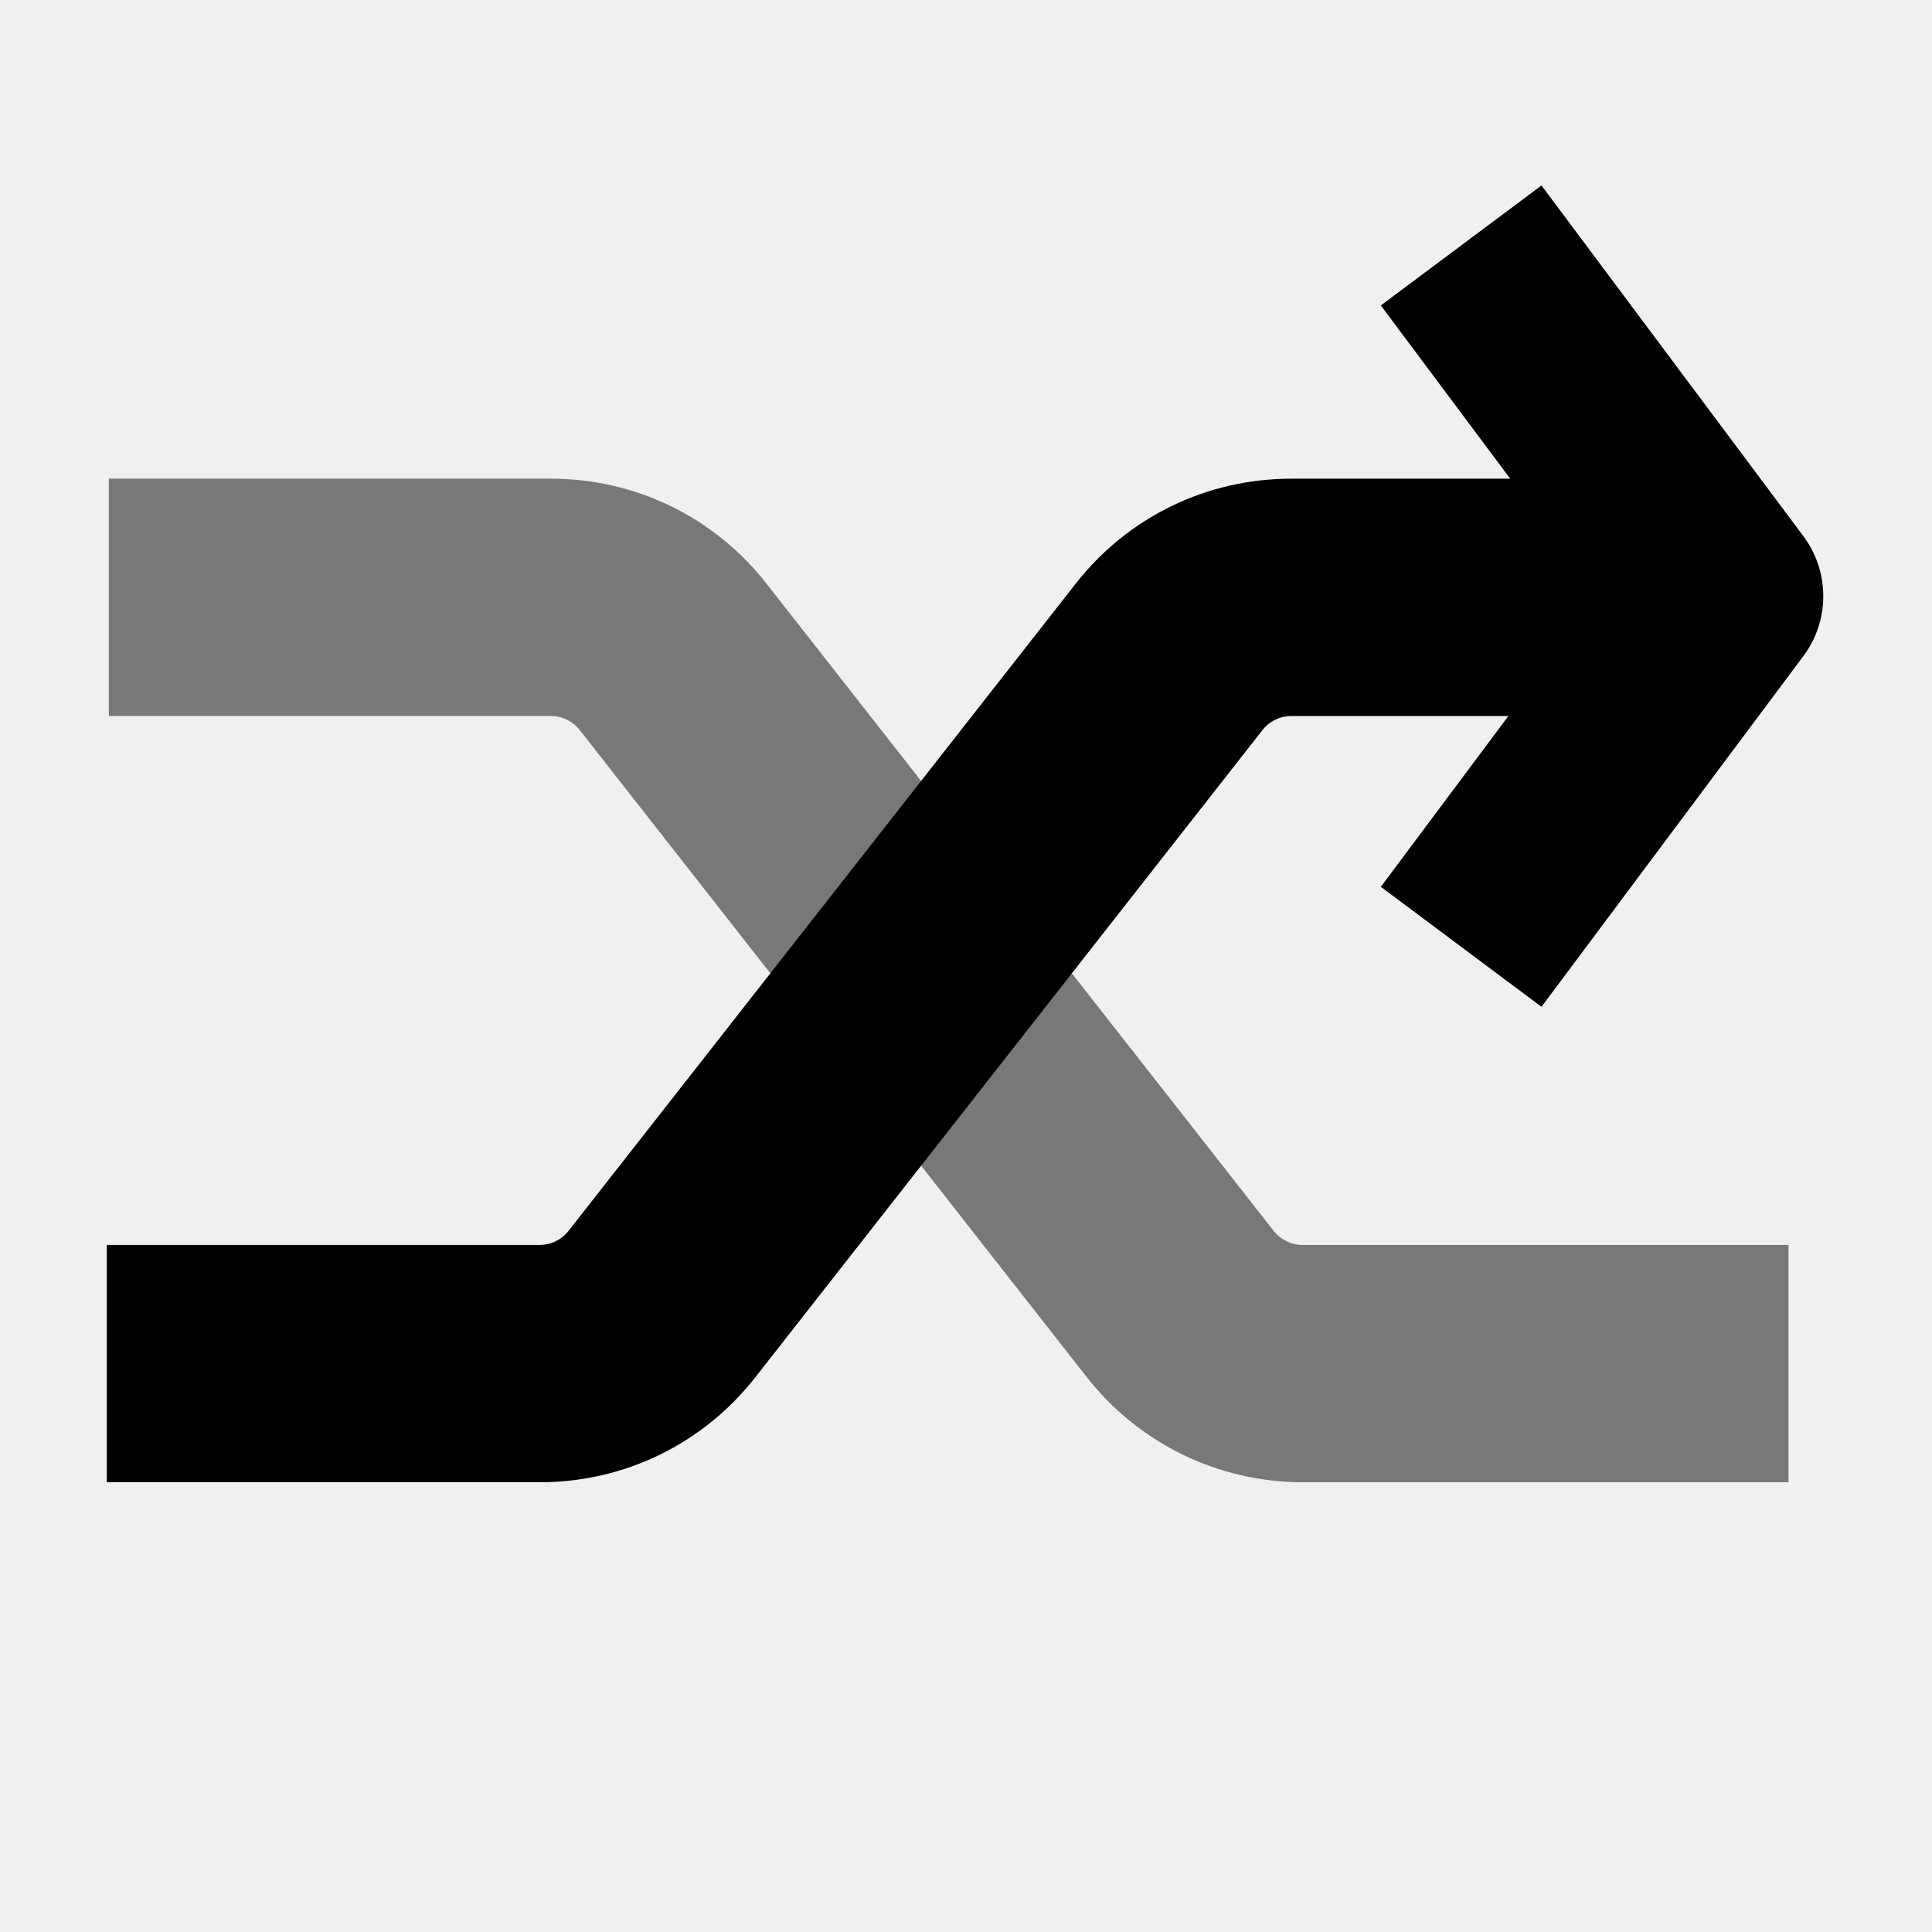
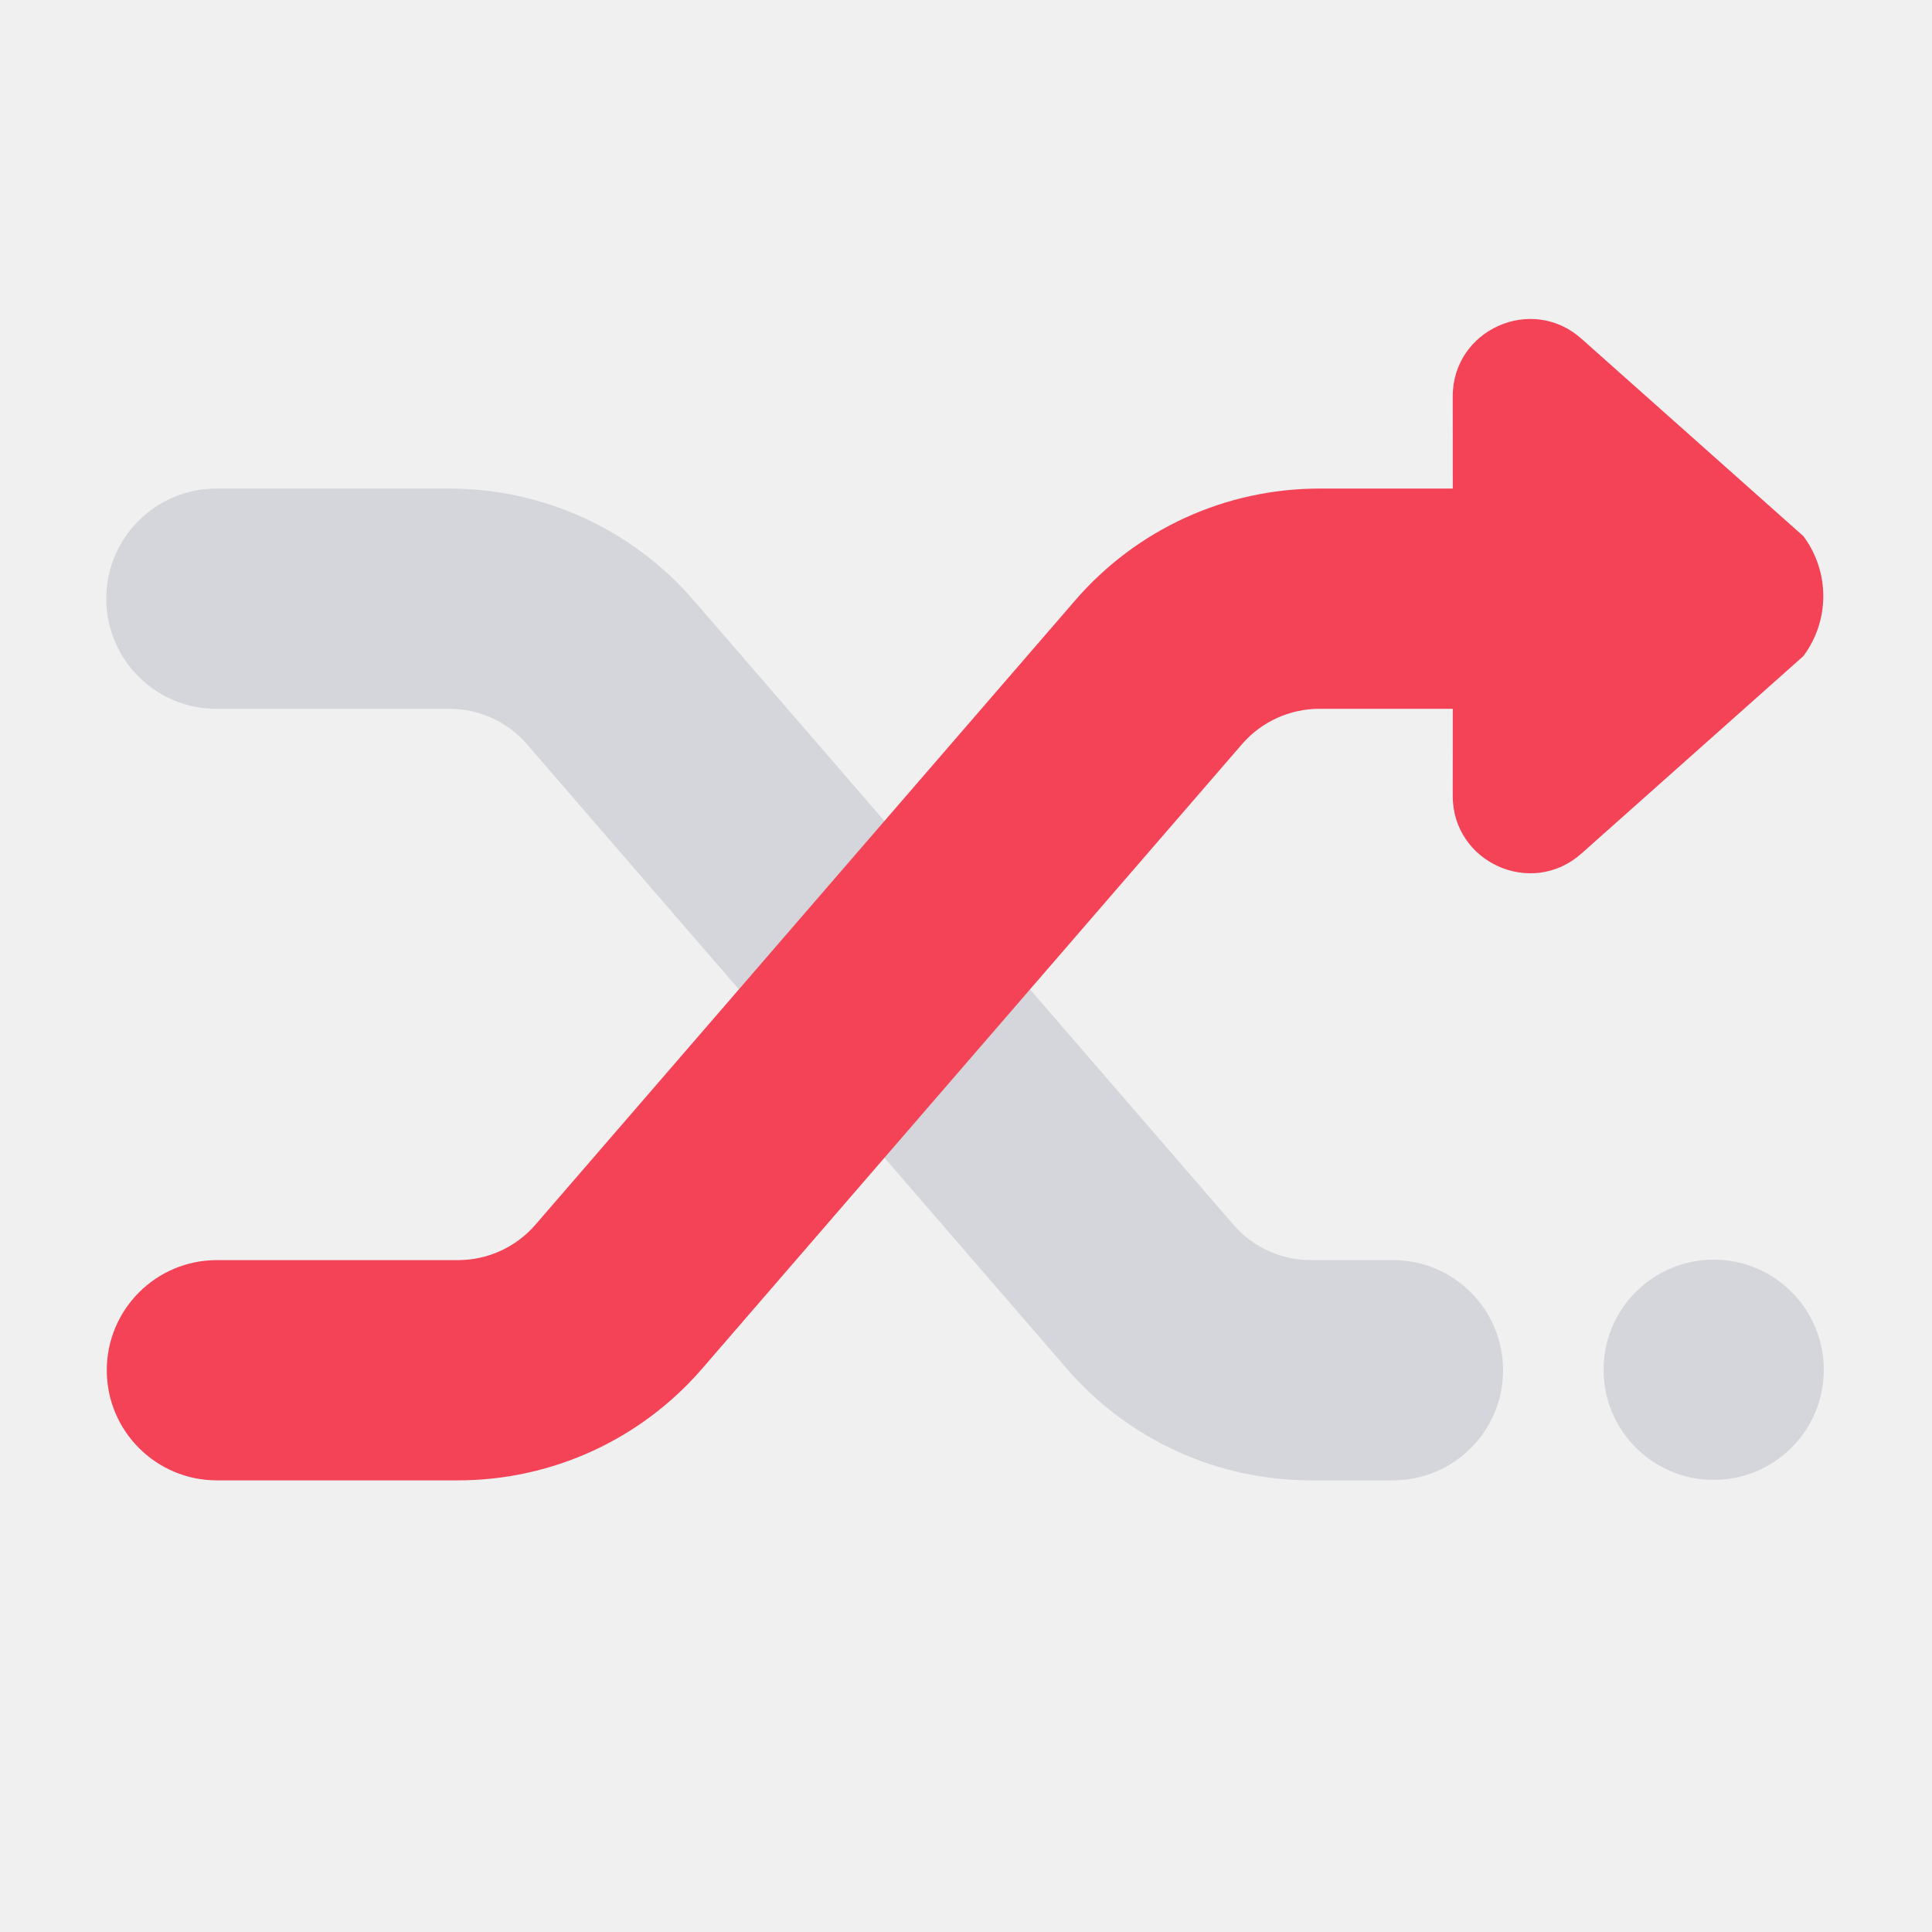
- <svg xmlns="http://www.w3.org/2000/svg" version="1.1" id="Ebene_1" x="0px" y="0px" viewBox="0 0 500 500" style="enable-background:new 0 0 500 500;" xml:space="preserve">
+ <svg xmlns="http://www.w3.org/2000/svg" version="1.1" x="0px" y="0px" viewBox="0 0 500 500" style="enable-background:new 0 0 500 500;" xml:space="preserve">
  <style type="text/css">
- 	.st0{opacity:0.5;}
- 	.st1{opacity:0.6;}
- 	.st2{opacity:0.7;}
- 	.st3{opacity:0.79;}
+ 	.st0{opacity:0.6;}
+ 	.st1{fill:#4D90F4;}
+ 	.st2{opacity:0.3;fill:#939BAB;}
+ 	.st3{fill:#F44257;}
+ 	.st4{fill:#1765F5;}
+ 	.st5{fill:#FFFFFF;}
+ 	.st6{display:none;fill:#FFFFFF;}
+ 	.st7{fill:#CC213E;}
+ 	.st8{fill:#FFC33E;}
+ 	.st9{fill:#35495F;}
+ 	.st10{fill:#3FBA80;}
+ 	.st11{fill:#3E91FF;}
+ 	.st12{fill:#4082CE;}
+ 	.st13{fill:#EFAB33;}
</style>
-   <path d="M139.648,383.606H27.636v-61.419H139.648c2.949,0,5.683-1.331,7.502-3.652l131.221-167.462  c13.54-17.279,33.896-27.189,55.847-27.189h112.76v61.419H334.219c-2.949,0-5.684,1.331-7.502,3.652  l-131.222,167.462C181.955,373.695,161.599,383.606,139.648,383.606z" />
-   <path class="st0" d="M462.863,383.606H337.116c-21.804,0-42.397-10.026-55.845-27.188L150.048,188.954  c-1.819-2.321-4.553-3.652-7.502-3.652H28.165v-61.419c0,0,114.381,0,114.381,0c21.951,0,42.307,9.91,55.846,27.189  l131.223,167.462c1.819,2.322,4.552,3.652,7.5,3.652H462.863V383.606z" />
-   <path d="M398.935,260.557l-41.576-31.047l56.181-75.232l-56.181-75.231L398.935,48l67.773,90.754  c6.875,9.207,6.875,21.84,0,31.047L398.935,260.557z" />
+   <g id="Ebene_1">
+     <path class="st2" d="M389,354.616c0,15.74-12.76,28.5-28.5,28.5h-21.241c-24.27,0-47.294-10.53-63.167-28.89   L136.372,192.611c-5.038-5.827-12.345-9.169-20.047-9.169H56c-15.74,0-28.5-12.76-28.5-28.5v-0   c0-15.74,12.76-28.5,28.5-28.5h60.324c24.27,0,47.294,10.53,63.167,28.89l139.72,161.616   c5.038,5.826,12.345,9.168,20.048,9.168h21.241c15.74,0,28.5,12.76,28.5,28.5V354.616z" />
+     <path class="st3" d="M466.708,138.755l-57.449-51.109c-12.901-11.477-33.305-2.311-33.294,14.956l0.016,23.84H341.46   c-24.27,0-47.295,10.53-63.167,28.891L138.574,316.947c-5.039,5.827-12.345,9.169-20.048,9.169H56.136   c-15.74,0-28.5,12.76-28.5,28.5v0c0,15.74,12.76,28.5,28.5,28.5h62.39   c24.27,0,47.292-10.529,63.167-28.891l139.719-161.615c5.038-5.827,12.345-9.169,20.048-9.169h34.52   l-0.015,22.513c-0.012,17.267,20.393,26.433,33.294,14.956l57.449-51.109   C473.583,160.594,473.583,147.961,466.708,138.755z" />
+     <circle class="st2" cx="443.5" cy="354.5" r="28.5" />
+   </g>
+   <g id="Layer_2">
+ </g>
</svg>
